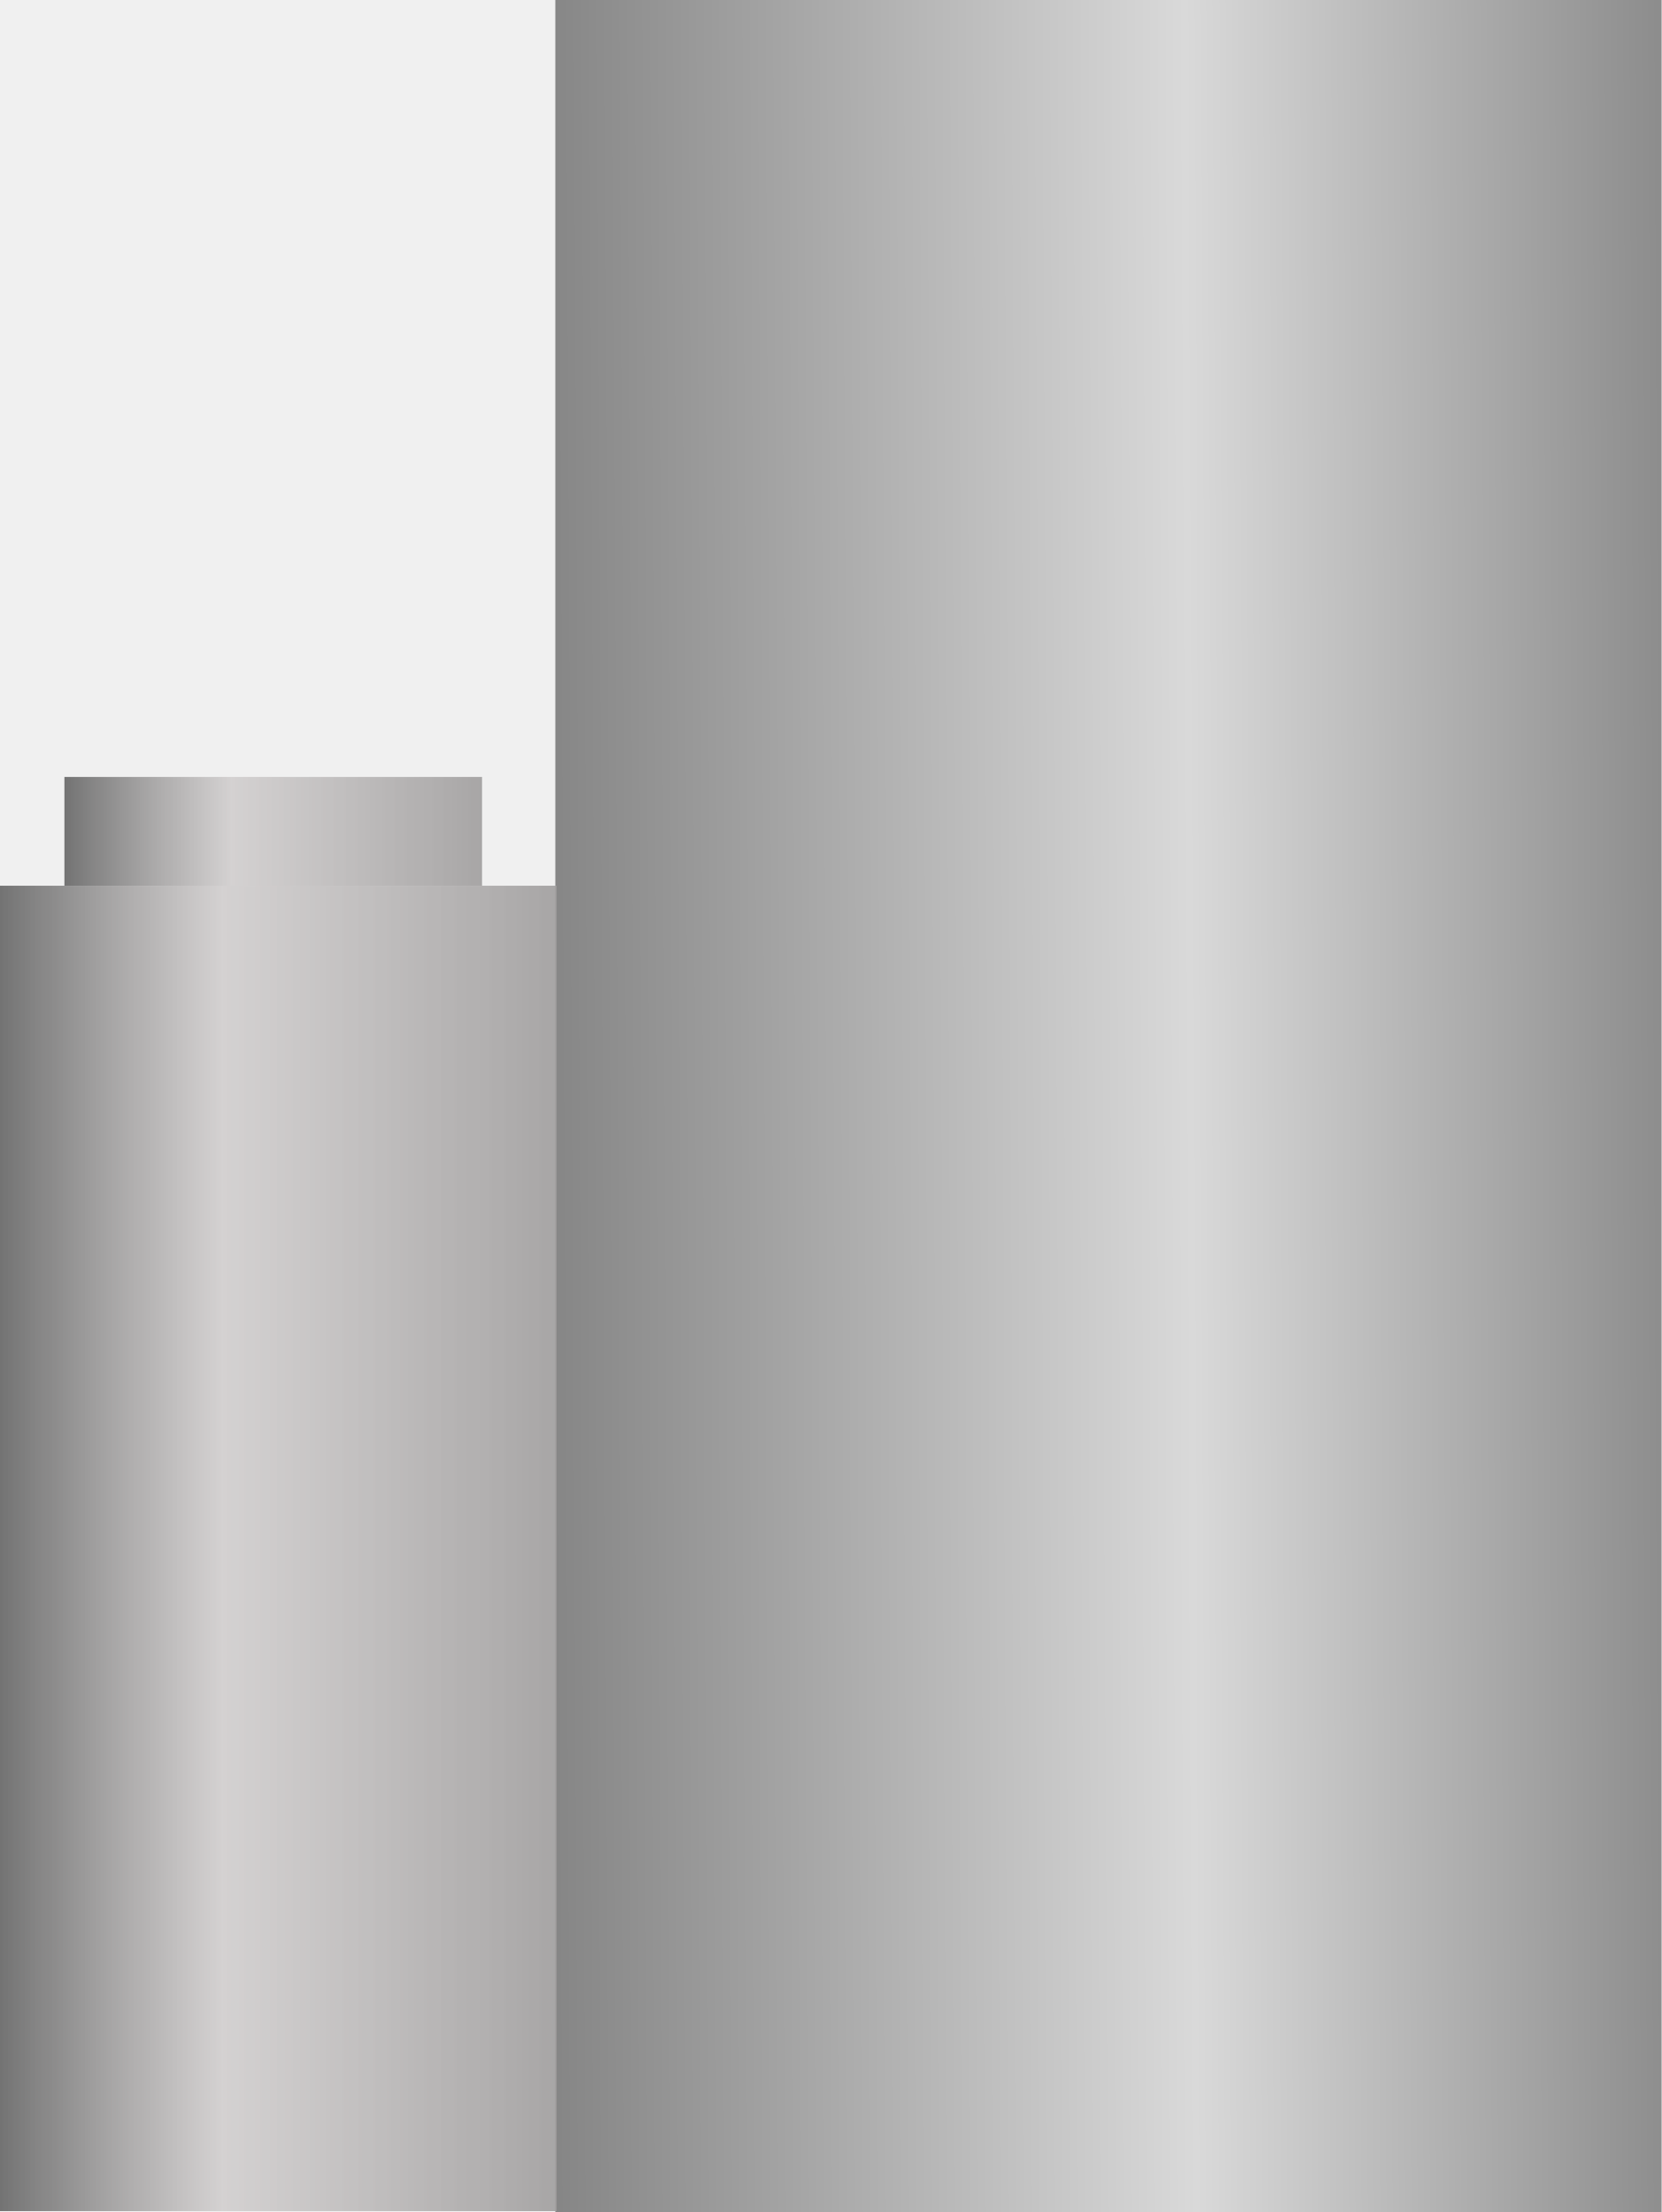
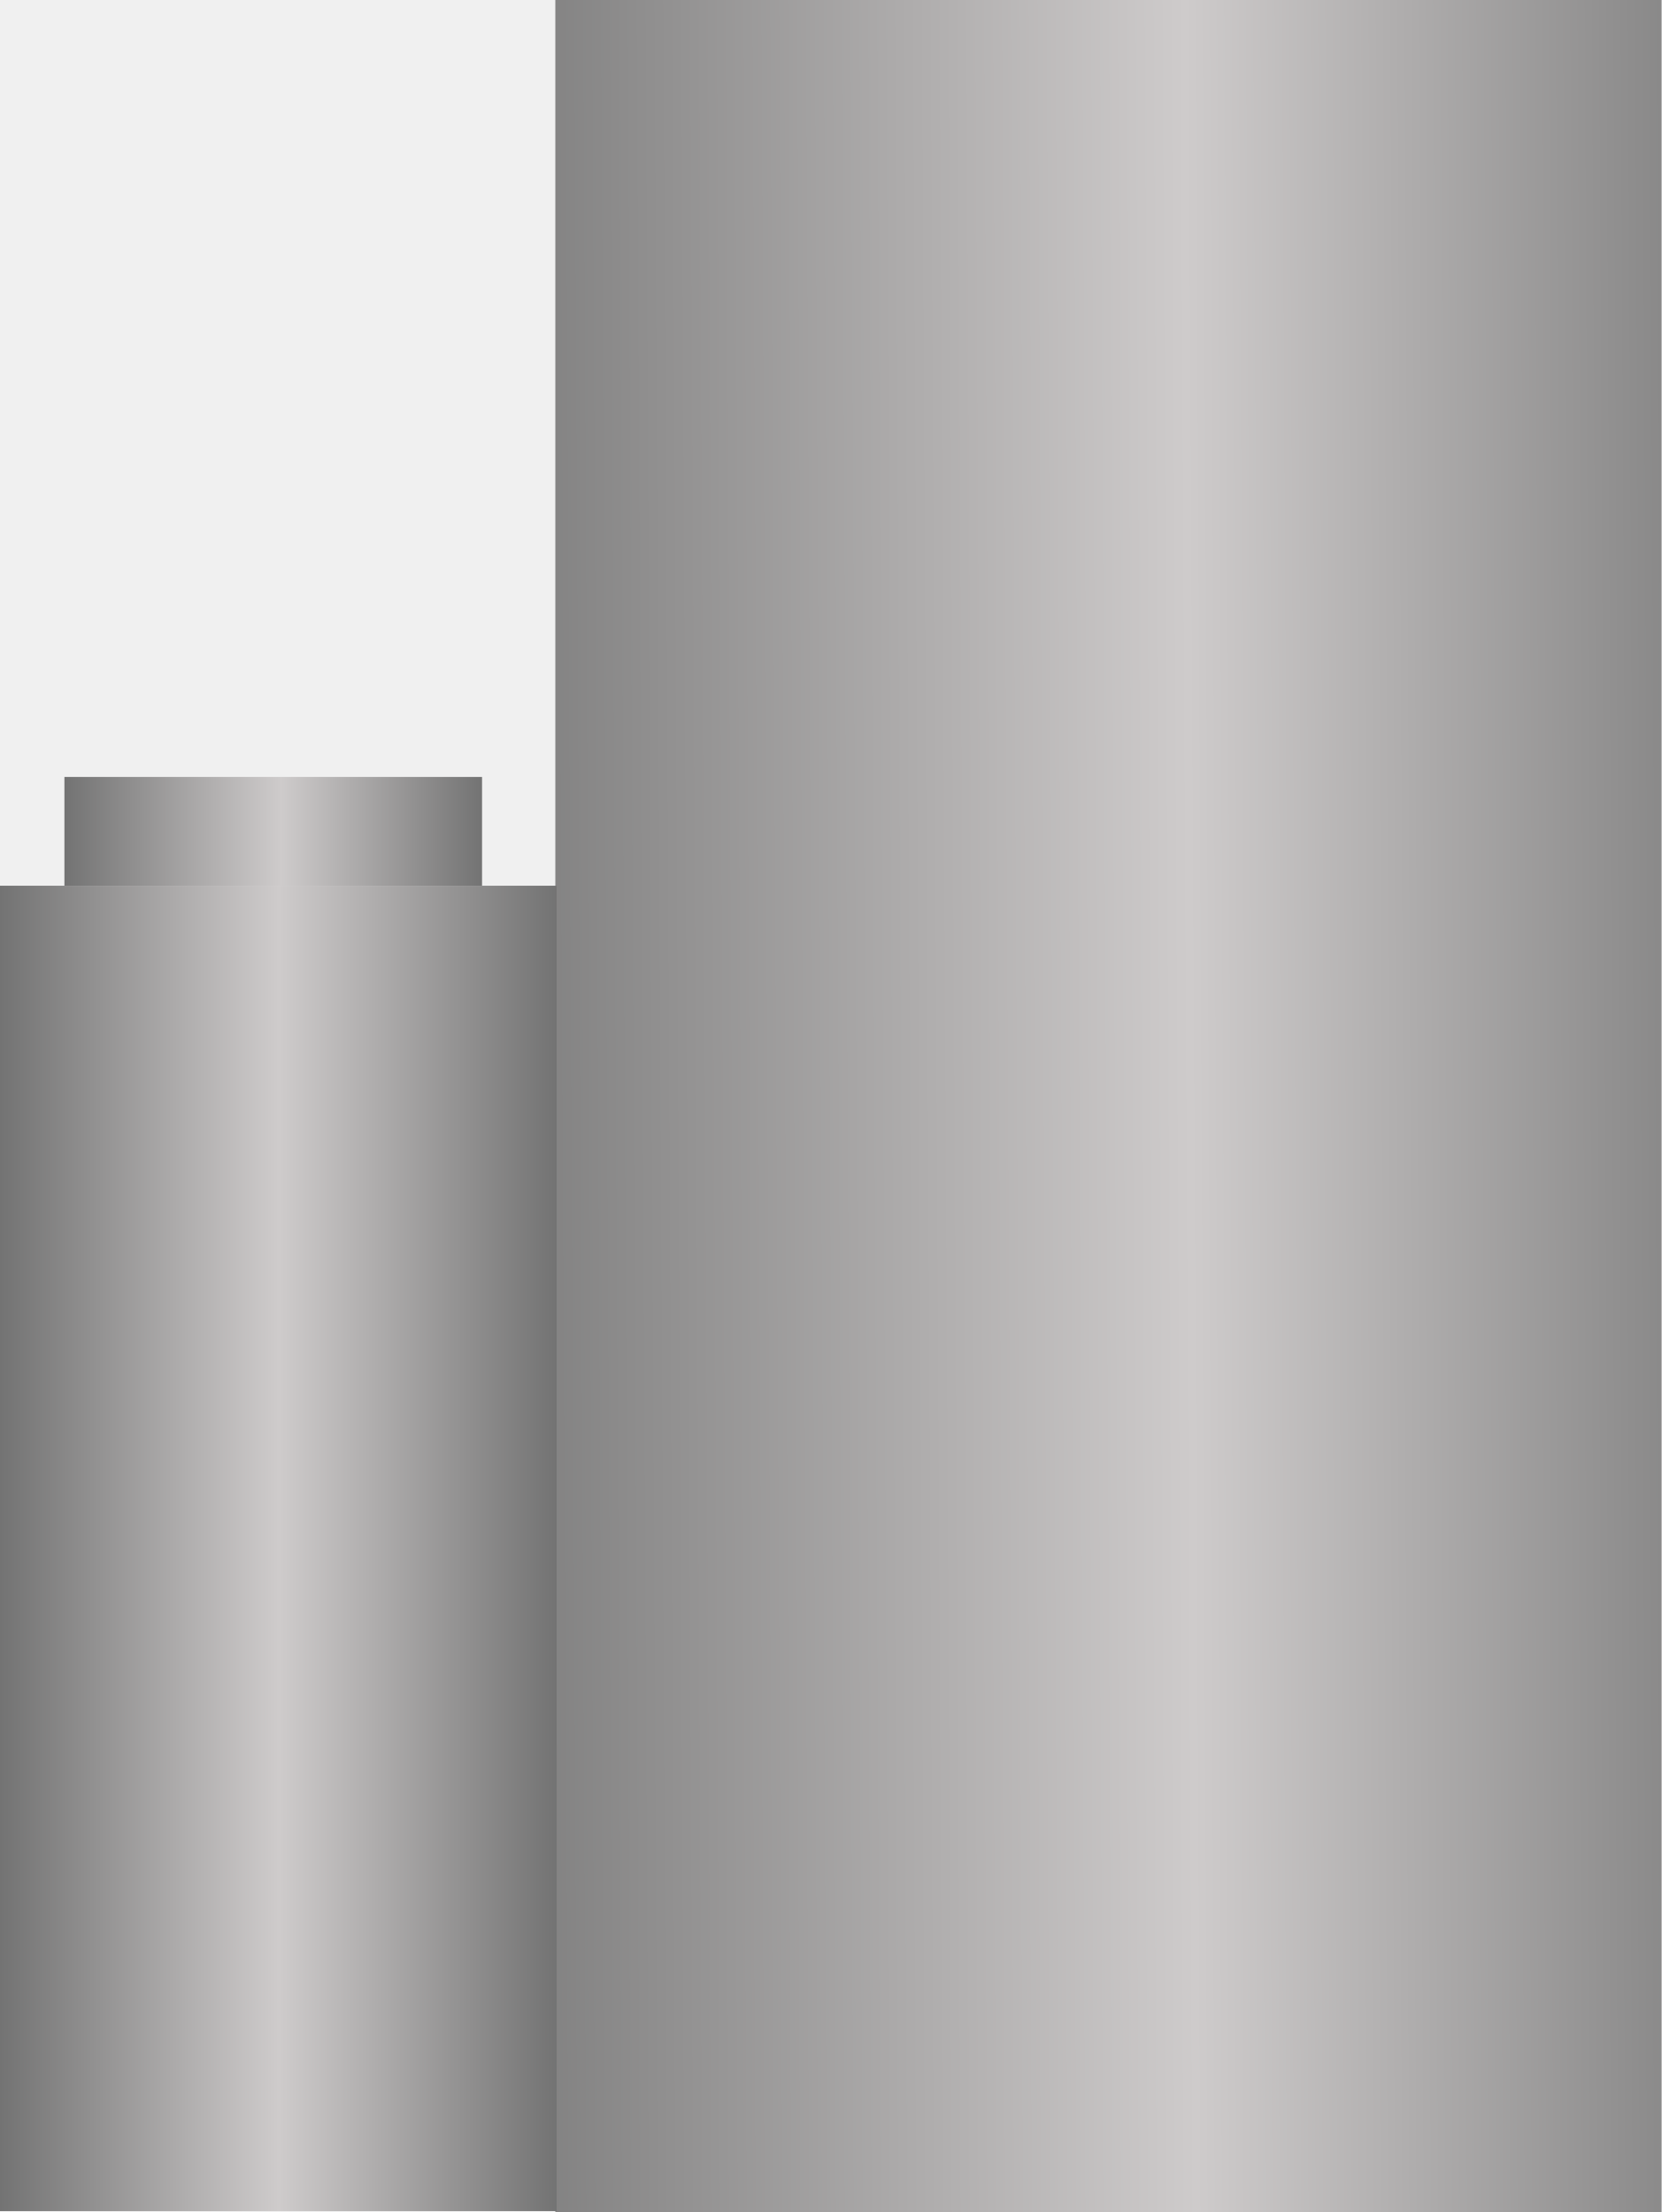
<svg xmlns="http://www.w3.org/2000/svg" width="748" height="996" viewBox="0 0 748 996" fill="none">
-   <path d="M748 996H250V-15.034H748V996Z" fill="url(#paint0_linear_319_3)" />
-   <path d="M29 349.838H217V398.838H29V349.838Z" fill="url(#paint1_linear_319_3)" />
-   <path d="M0 398.818H250.552V995.588H0V398.818Z" fill="url(#paint2_linear_319_3)" />
+   <g clip-path="url(#clip0_433_2895)">
+     <path d="M748 996H250V0H748V996Z" fill="url(#paint0_linear_433_2895)" />
+     <path d="M29 349.838H217V398.838H29V349.838Z" fill="url(#paint1_linear_433_2895)" />
+     <path d="M0 398.818H250.552V995.588H0V398.818Z" fill="url(#paint2_linear_433_2895)" />
+   </g>
  <defs>
-     <linearGradient id="paint0_linear_319_3" x1="820.166" y1="249.237" x2="181.692" y2="252.716" gradientUnits="userSpaceOnUse">
+     <linearGradient id="paint0_linear_433_2895" x1="820.166" y1="260.341" x2="181.693" y2="263.873" gradientUnits="userSpaceOnUse">
      <stop stop-color="#737373" />
-       <stop offset="0.447" stop-color="#D9D9D9" />
+       <stop offset="0.447" stop-color="#CECBCB" />
      <stop offset="1" stop-color="#737373" />
    </linearGradient>
-     <linearGradient id="paint1_linear_319_3" x1="217" y1="374.338" x2="29" y2="374.338" gradientUnits="userSpaceOnUse">
-       <stop stop-color="#A19F9F" stop-opacity="0.92" />
-       <stop offset="0.6" stop-color="#CECBCB" stop-opacity="0.84" />
+     <linearGradient id="paint1_linear_433_2895" x1="217" y1="374.338" x2="29" y2="374.338" gradientUnits="userSpaceOnUse">
+       <stop stop-color="#737373" />
+       <stop offset="0.481" stop-color="#CECBCB" />
      <stop offset="1" stop-color="#737373" />
    </linearGradient>
-     <linearGradient id="paint2_linear_319_3" x1="250.552" y1="697.203" x2="0" y2="697.203" gradientUnits="userSpaceOnUse">
-       <stop stop-color="#A19F9F" stop-opacity="0.92" />
-       <stop offset="0.6" stop-color="#CECBCB" stop-opacity="0.84" />
+     <linearGradient id="paint2_linear_433_2895" x1="250.552" y1="697.203" x2="0" y2="697.203" gradientUnits="userSpaceOnUse">
+       <stop stop-color="#737373" />
+       <stop offset="0.499" stop-color="#CECBCB" />
      <stop offset="1" stop-color="#737373" />
    </linearGradient>
+     <clipPath id="clip0_433_2895">
+       <rect width="748" height="996" fill="white" />
+     </clipPath>
  </defs>
</svg>
